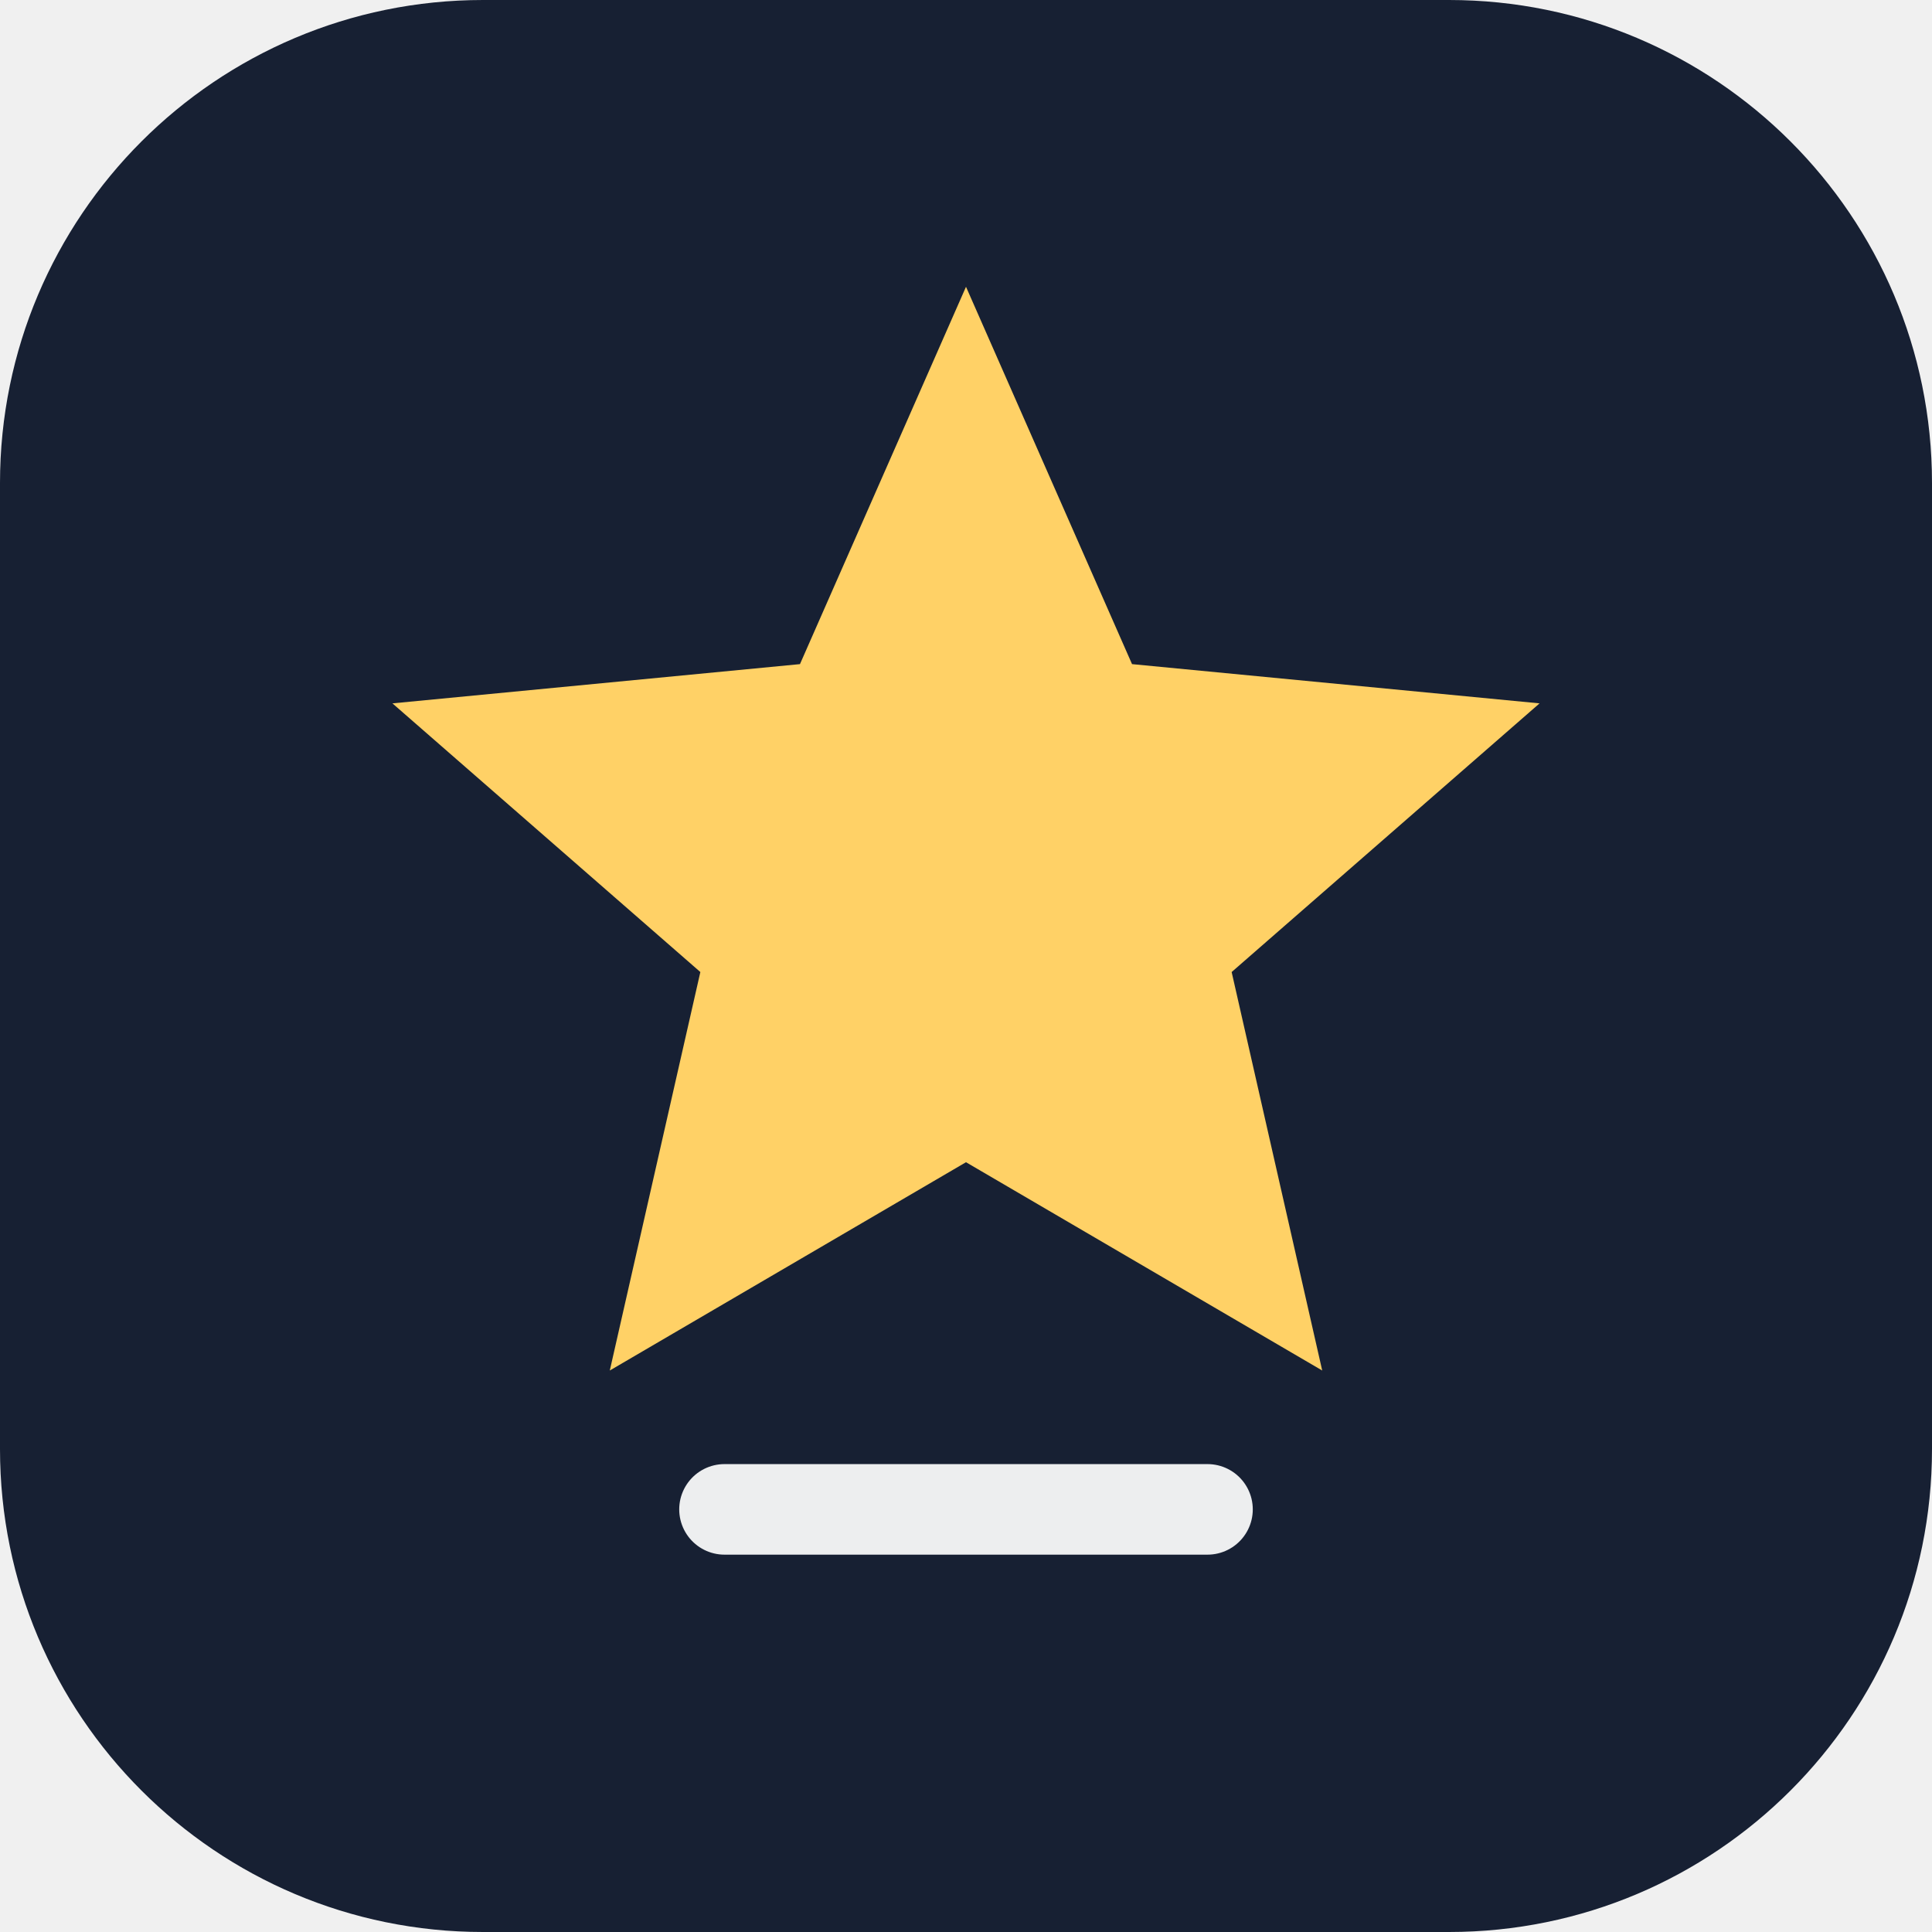
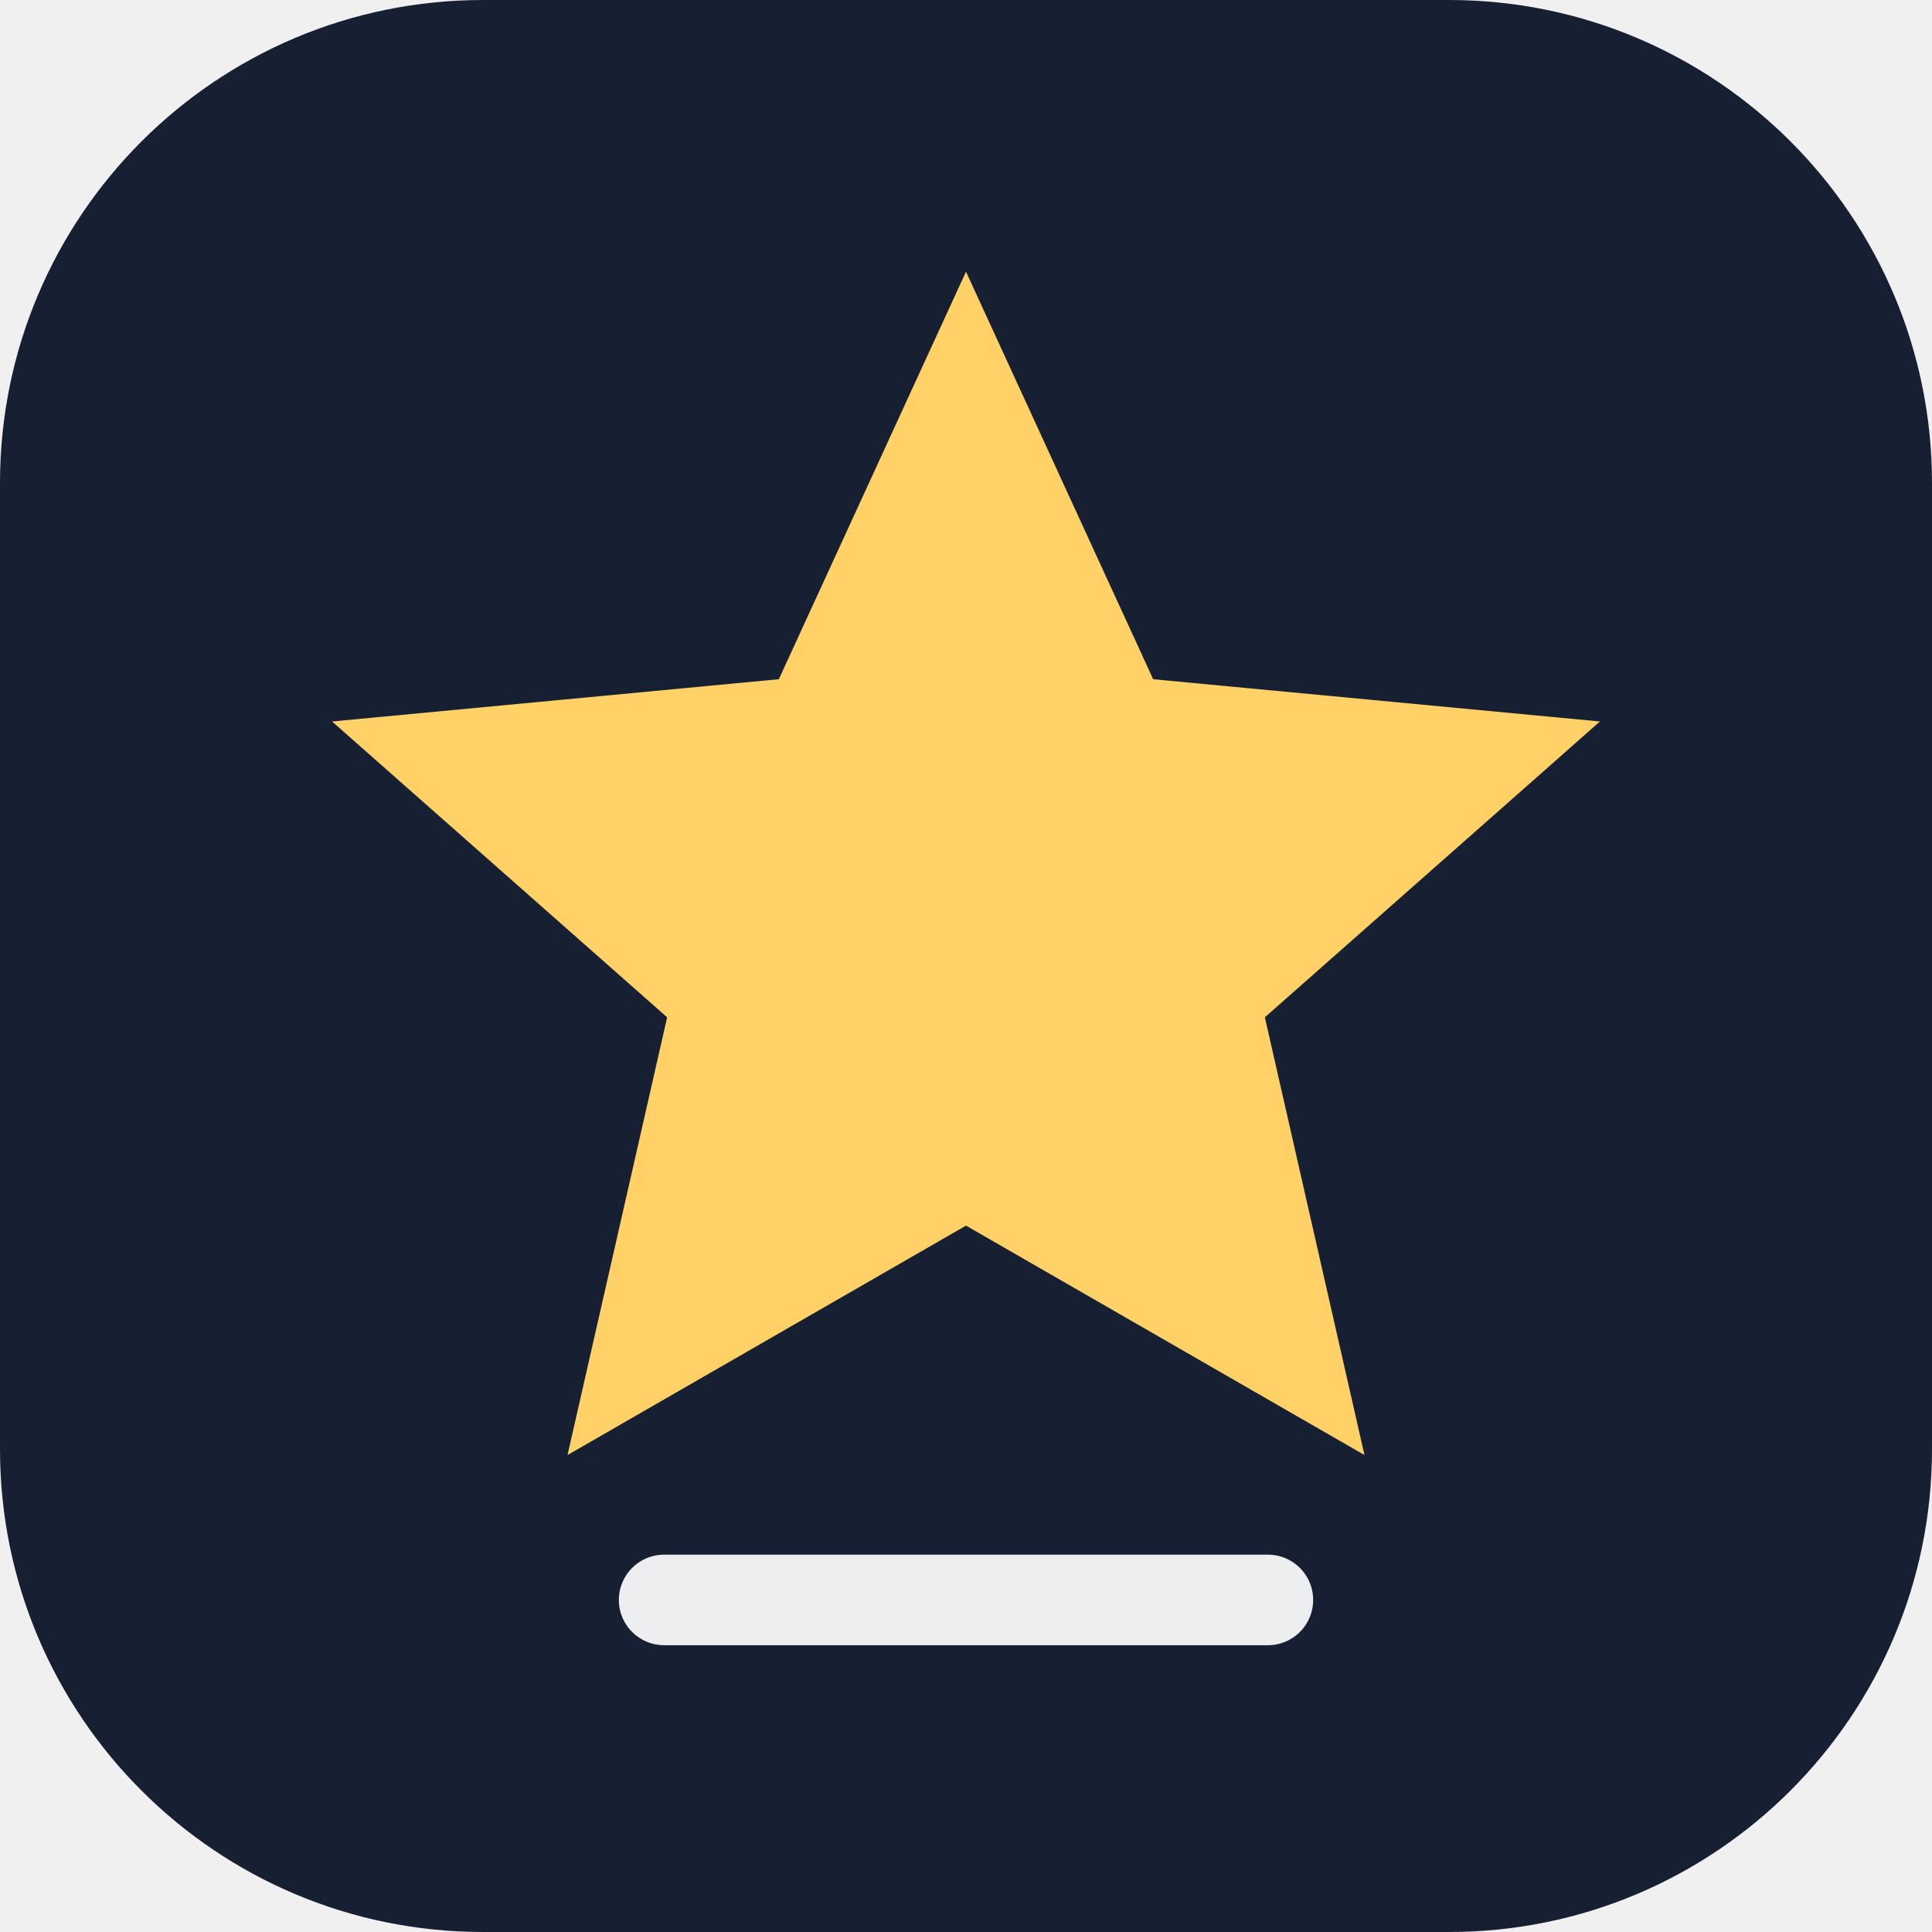
<svg xmlns="http://www.w3.org/2000/svg" viewBox="0 0 64 64">
  <rect width="64" height="64" rx="16" fill="#172033" />
-   <path d="M32 9.5 37.5 22l13.5 1.3-10.2 8.9 3 13.2L32 38.5 20.2 45.4l3-13.2L13 23.3 26.5 22z" fill="#ffd166" />
-   <path d="M24 50h16" stroke="#fff" stroke-linecap="round" stroke-width="3" opacity=".92" />
+   <path d="m32 9 6.2 13.5 14.8 1.4-11.1 9.8 3.3 14.5L32 40.6l-13.2 7.6 3.3-14.5L11 23.9l14.8-1.4L32 9Z" fill="#ffd166" />
+   <path d="M22 53h20" stroke="#fff" stroke-linecap="round" stroke-width="3" opacity=".92" />
</svg>
